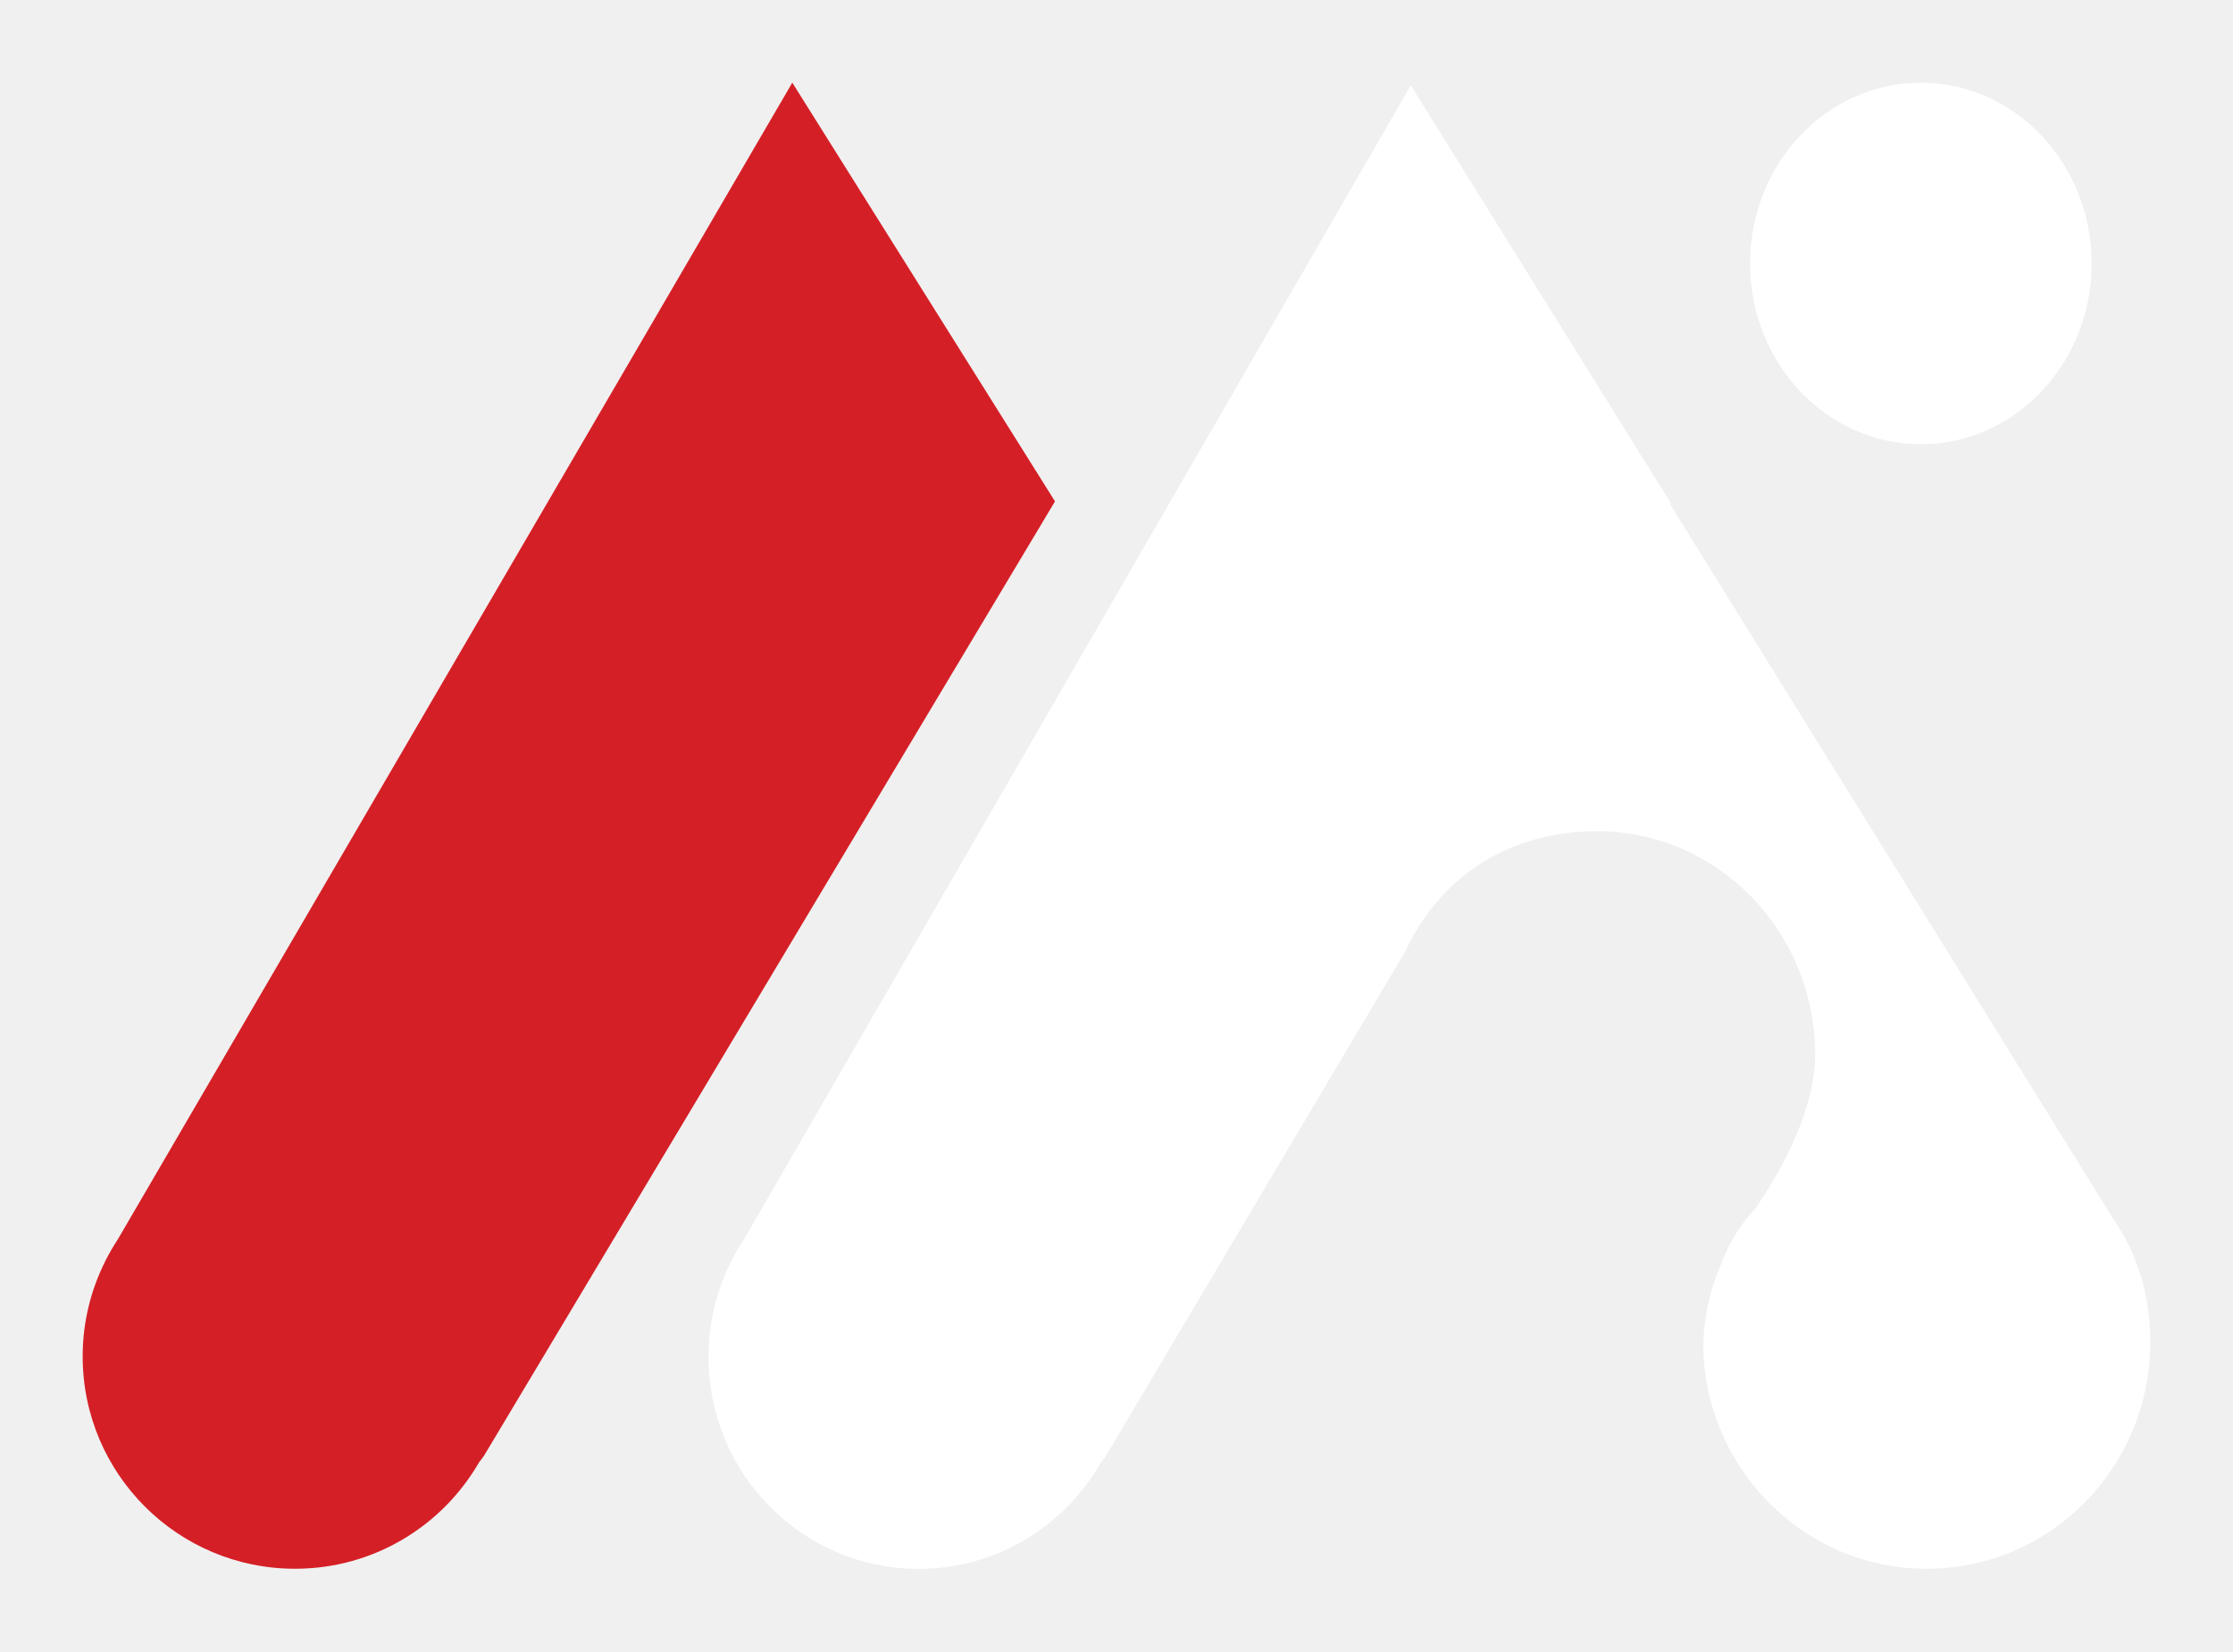
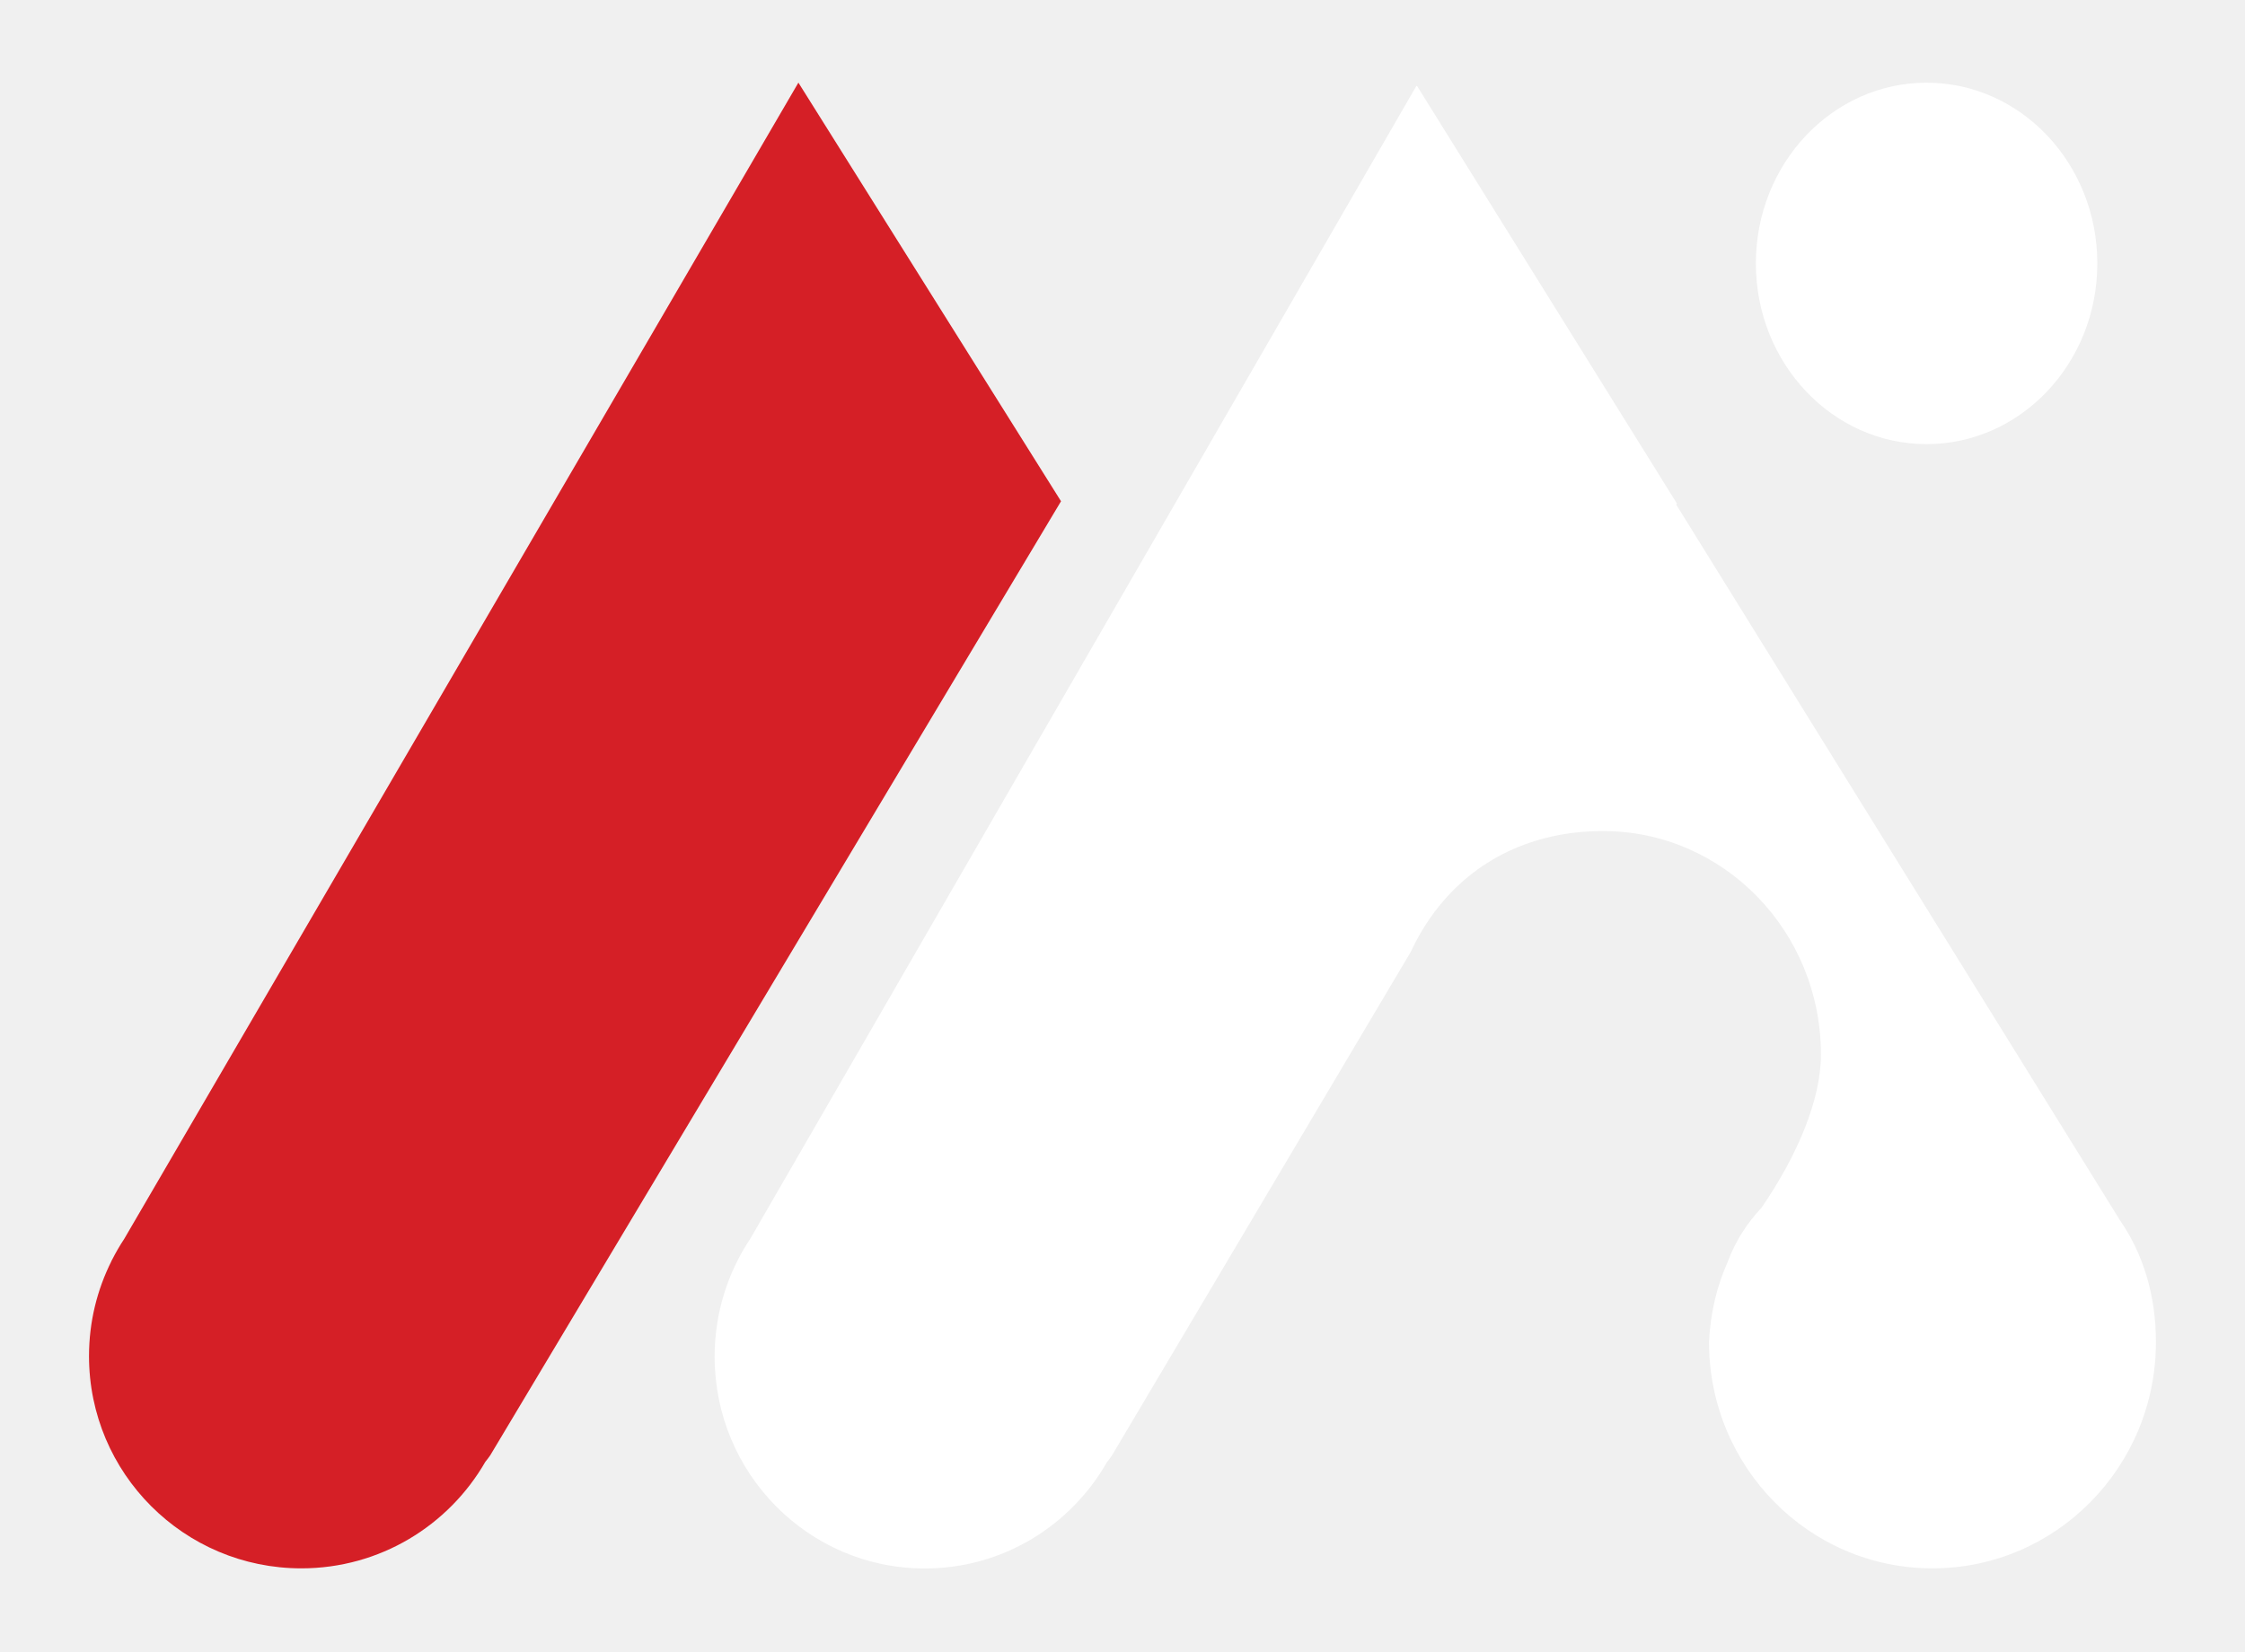
- <svg xmlns="http://www.w3.org/2000/svg" viewBox="227.10 223.12 362.98 268.54">
+ <svg xmlns="http://www.w3.org/2000/svg" width="87" height="64" viewBox="227.10 223.12 362.98 268.54">
  <defs>
    <style>
      .cls-1 {
        fill: #fff;
      }

      .cls-2 {
        fill: #d51f26;
      }
    </style>
  </defs>
  <path class="cls-1" d="M567.1,265.96c0,16.23-12.43,29.39-27.76,29.39s-27.76-13.16-27.76-29.39,12.43-29.39,27.76-29.39,27.76,13.16,27.76,29.39Z" />
  <path class="cls-1" d="M456.45,237.15l.03-.06,42.26,67.92-.11.18,72.13,116.35c3.74,5.41,5.87,12.15,5.87,19.84,0,20.33-16.27,36.81-36.34,36.81-20.07,0-36.33-16.48-36.33-36.81.22-4.74,1.28-9.11,3.04-13.03,1.26-3.44,3.19-6.34,5.53-8.85,5.73-8.39,9.63-17.43,9.63-24.88,0-20.07-15.86-36.34-35.43-36.34-11.4,0-20.94,4.63-27.27,12.99l-.03-.03-.17.29c-1.44,1.93-2.7,4.06-3.78,6.37l-48.63,81.97c-.24.35-.51.7-.8,1.07-5.9,10.32-16.94,17.27-29.61,17.27-18.87,0-34.17-15.42-34.17-34.45,0-7.13,2.16-13.75,5.84-19.25l108.28-187.44.04.06Z" />
  <path class="cls-2" d="M398.6,304.63l-92.82,155.18c-.24.35-.51.7-.8,1.06-5.96,10.35-17.12,17.32-29.92,17.32-19.06,0-34.52-15.45-34.52-34.52,0-5.56,1.32-10.81,3.66-15.47l-.03.02.12-.21c.6-1.18,1.26-2.32,1.98-3.41l109.62-188.04,42.69,68.06Z" />
</svg>
